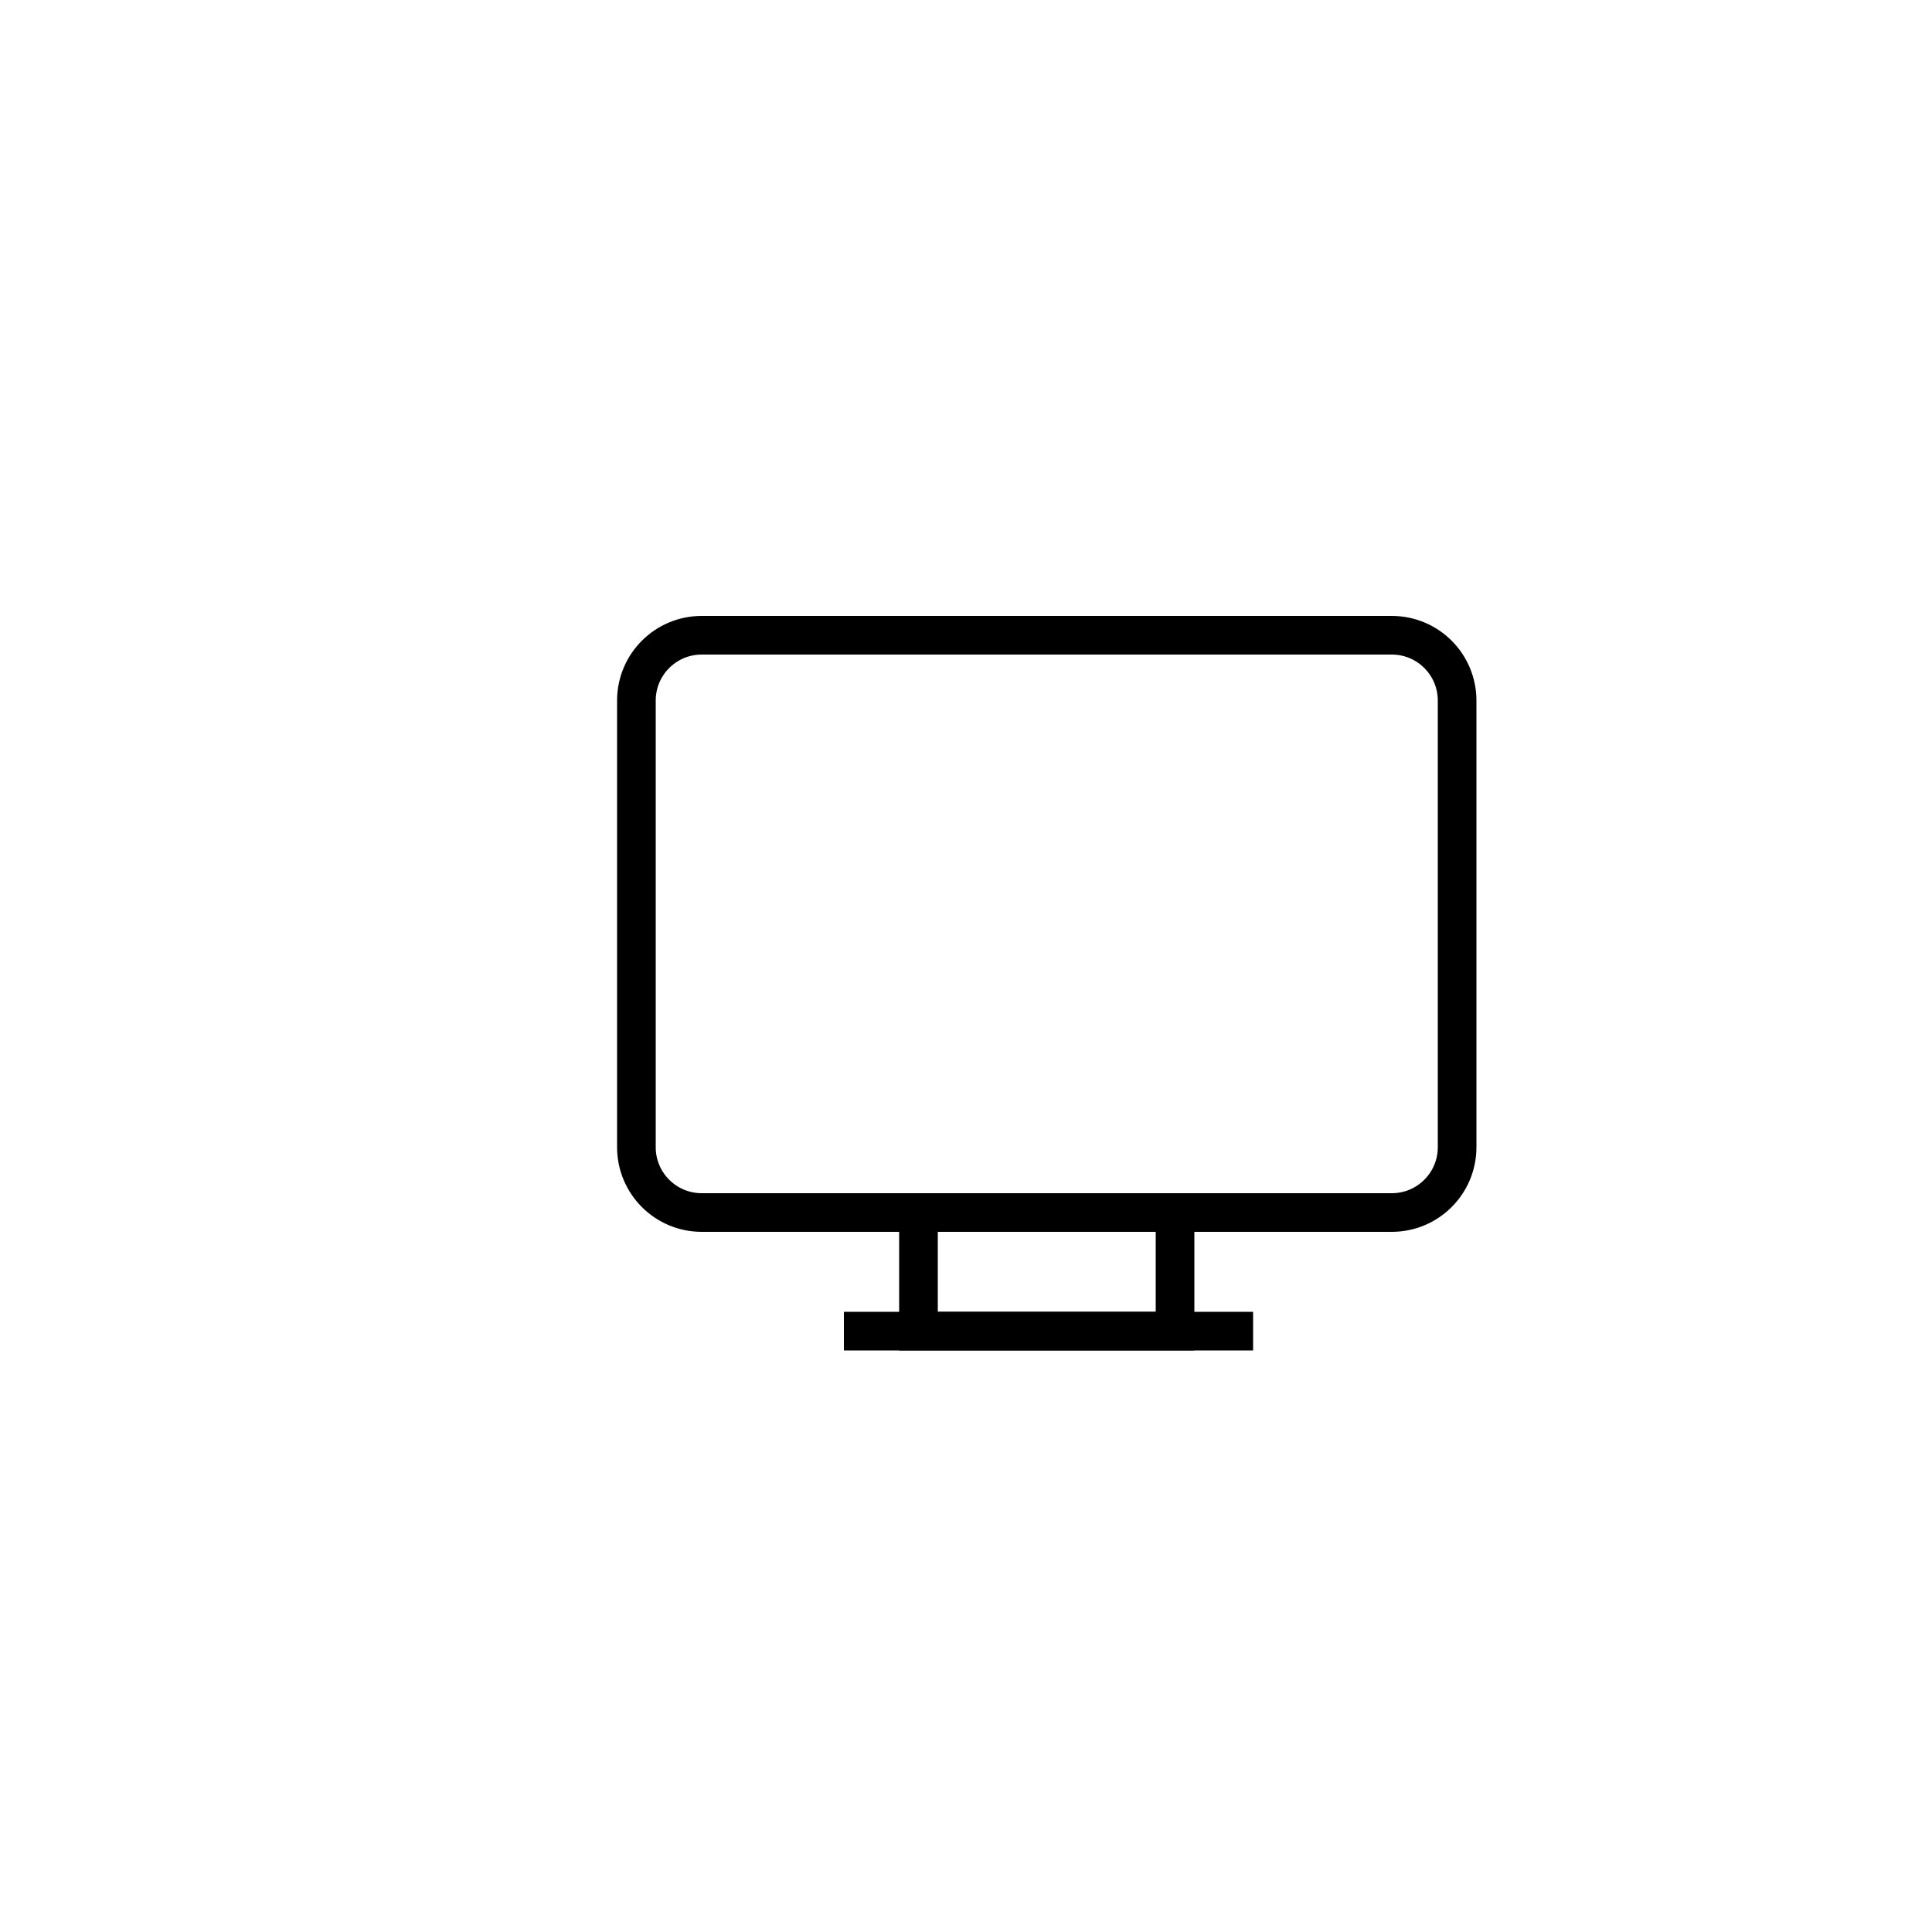
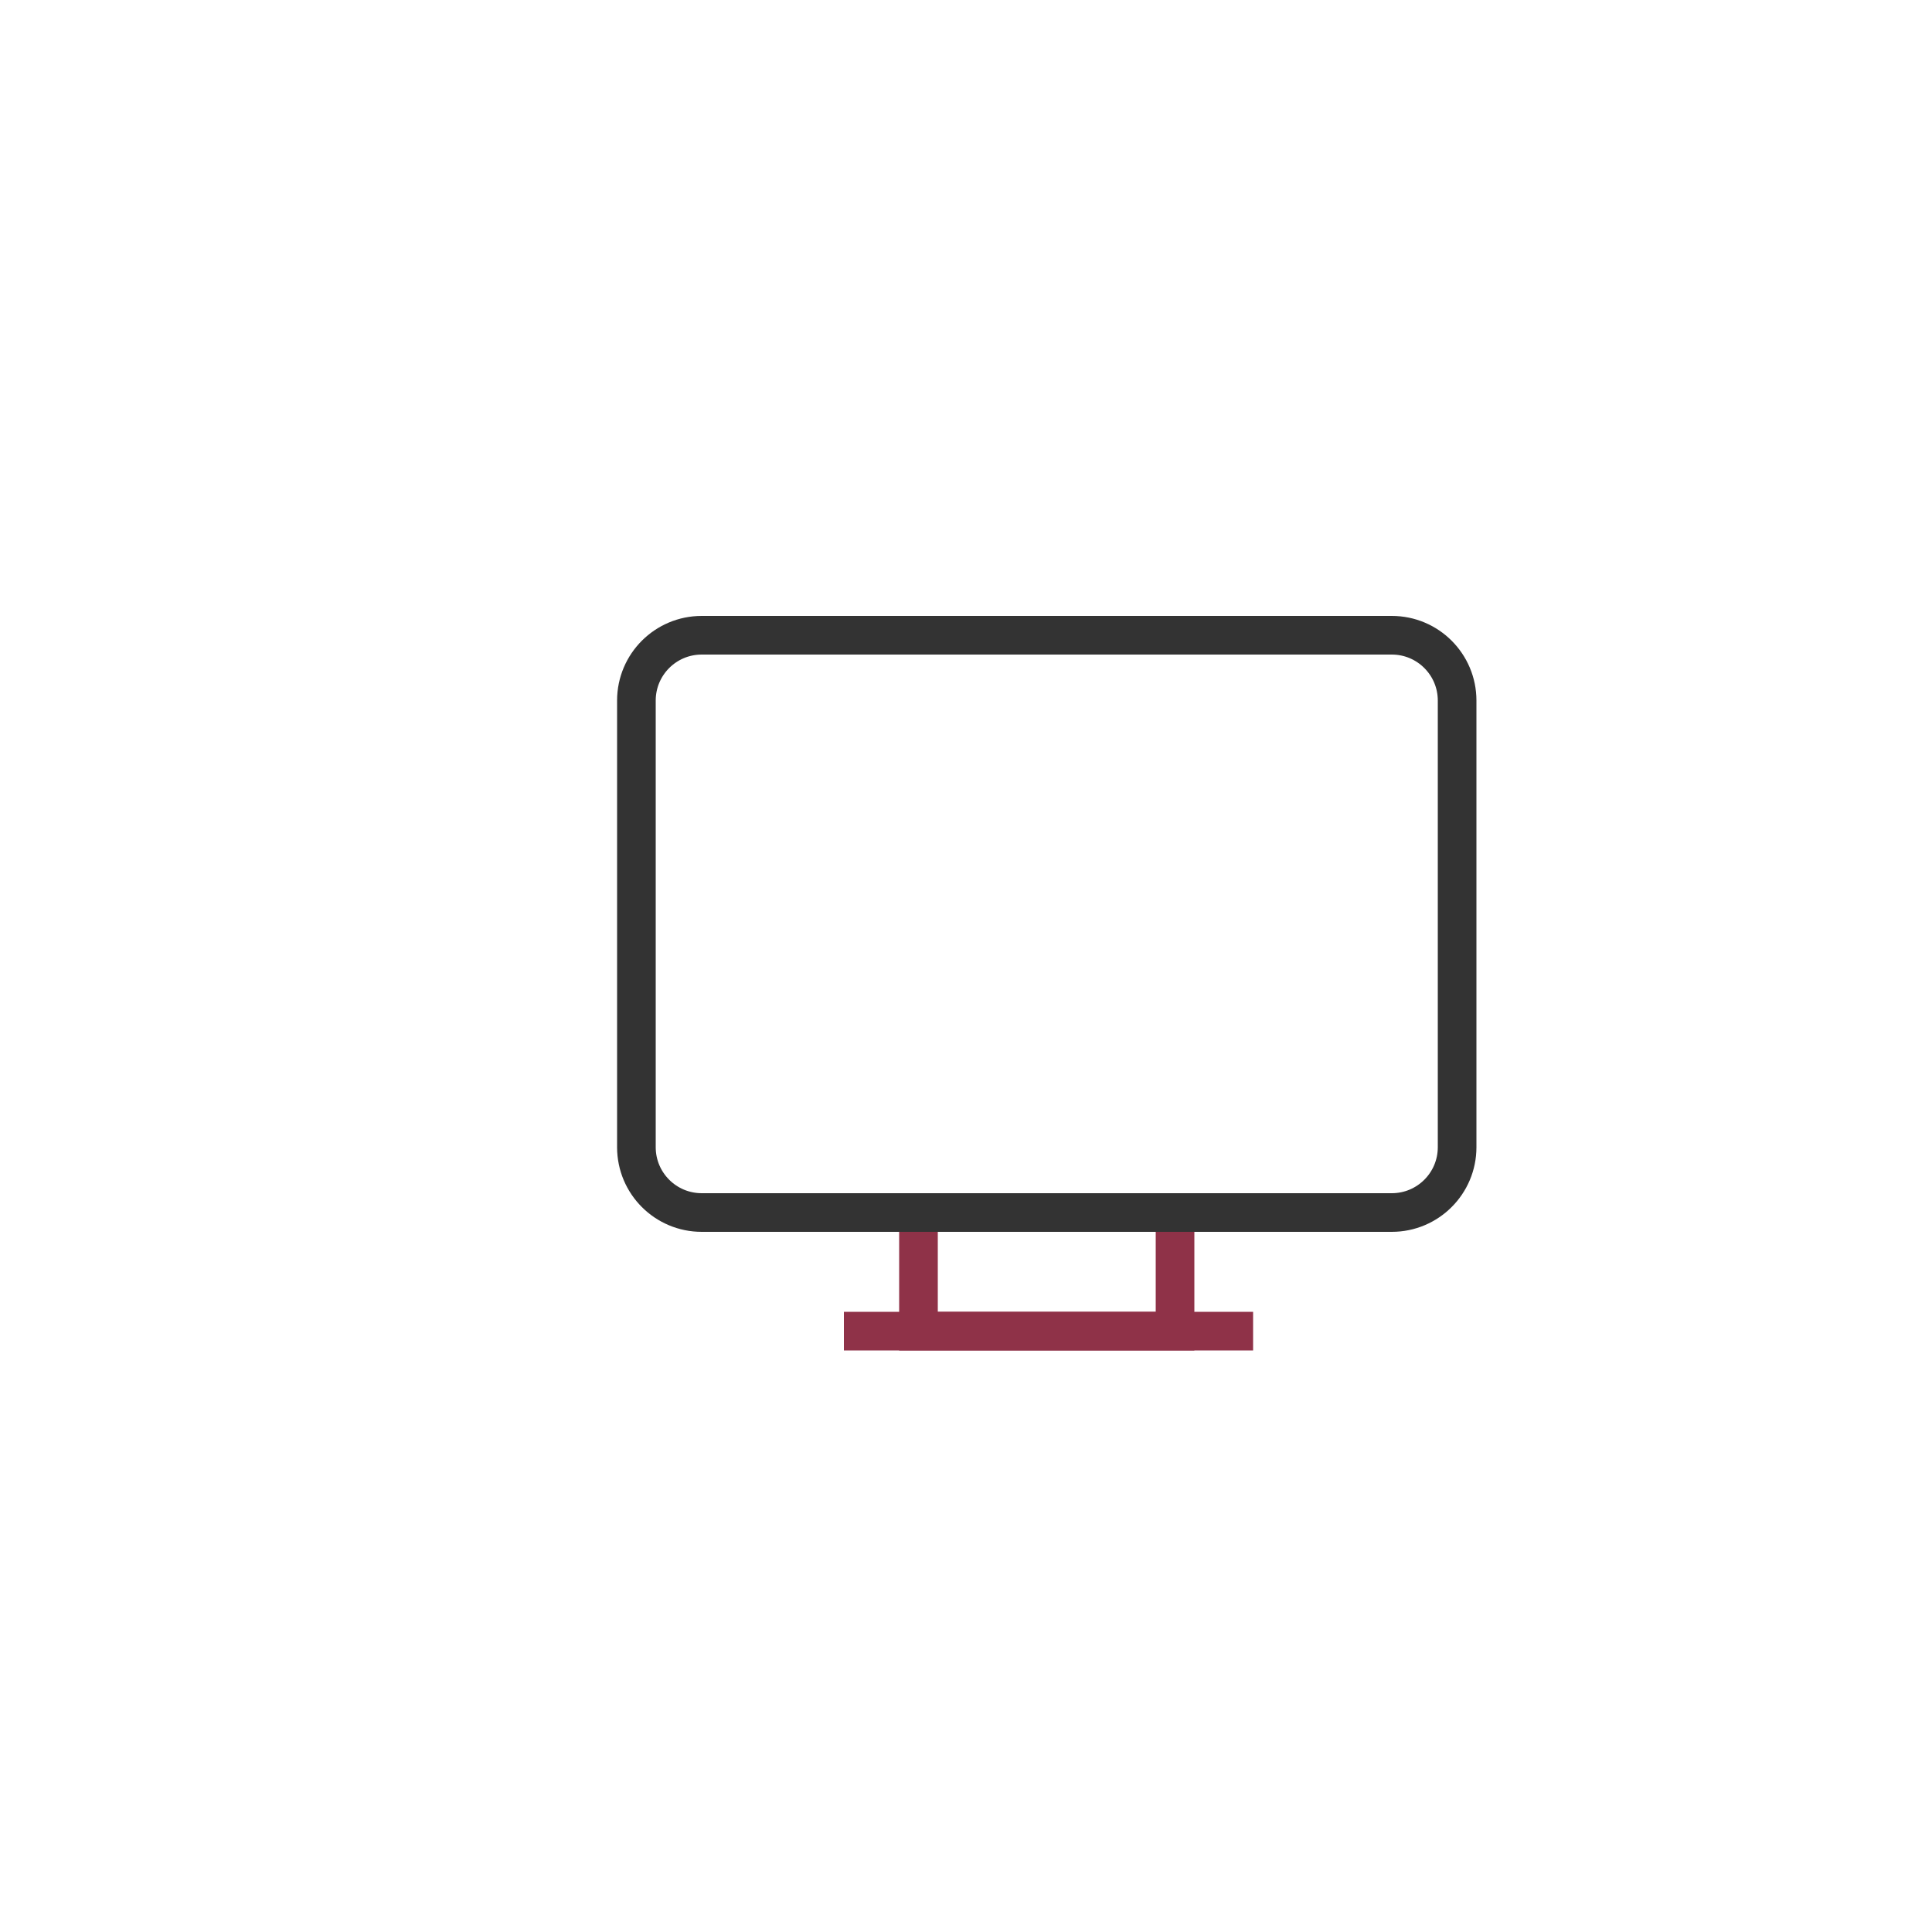
- <svg xmlns="http://www.w3.org/2000/svg" id="uuid-ad077bcf-cd82-4e38-b1a6-c33b46ed60d1" viewBox="0 0 50 50">
-   <rect x="16.47" y="16.44" width="21.24" height="14.94" rx="1.69" ry="1.69" fill="none" stroke="#000" stroke-miterlimit="10" />
-   <rect x="23.77" y="31.38" width="6.64" height="3.07" fill="none" stroke="#000" stroke-miterlimit="10" />
-   <line x1="21.84" y1="34.45" x2="32.43" y2="34.45" fill="none" stroke="#000" stroke-miterlimit="10" />
+ <svg xmlns="http://www.w3.org/2000/svg" id="uuid-6ab410c0-2c41-4531-bcd1-3b7afb57e008" viewBox="0 0 50 50">
+   <rect x="23.77" y="31.38" width="6.64" height="3.07" fill="none" stroke="#8f3248" stroke-miterlimit="10" />
+   <line x1="21.84" y1="34.45" x2="32.43" y2="34.45" fill="none" stroke="#8f3248" stroke-miterlimit="10" />
+   <rect x="16.47" y="16.44" width="21.24" height="14.94" rx="1.69" ry="1.69" fill="none" stroke="#333" stroke-miterlimit="10" />
</svg>
